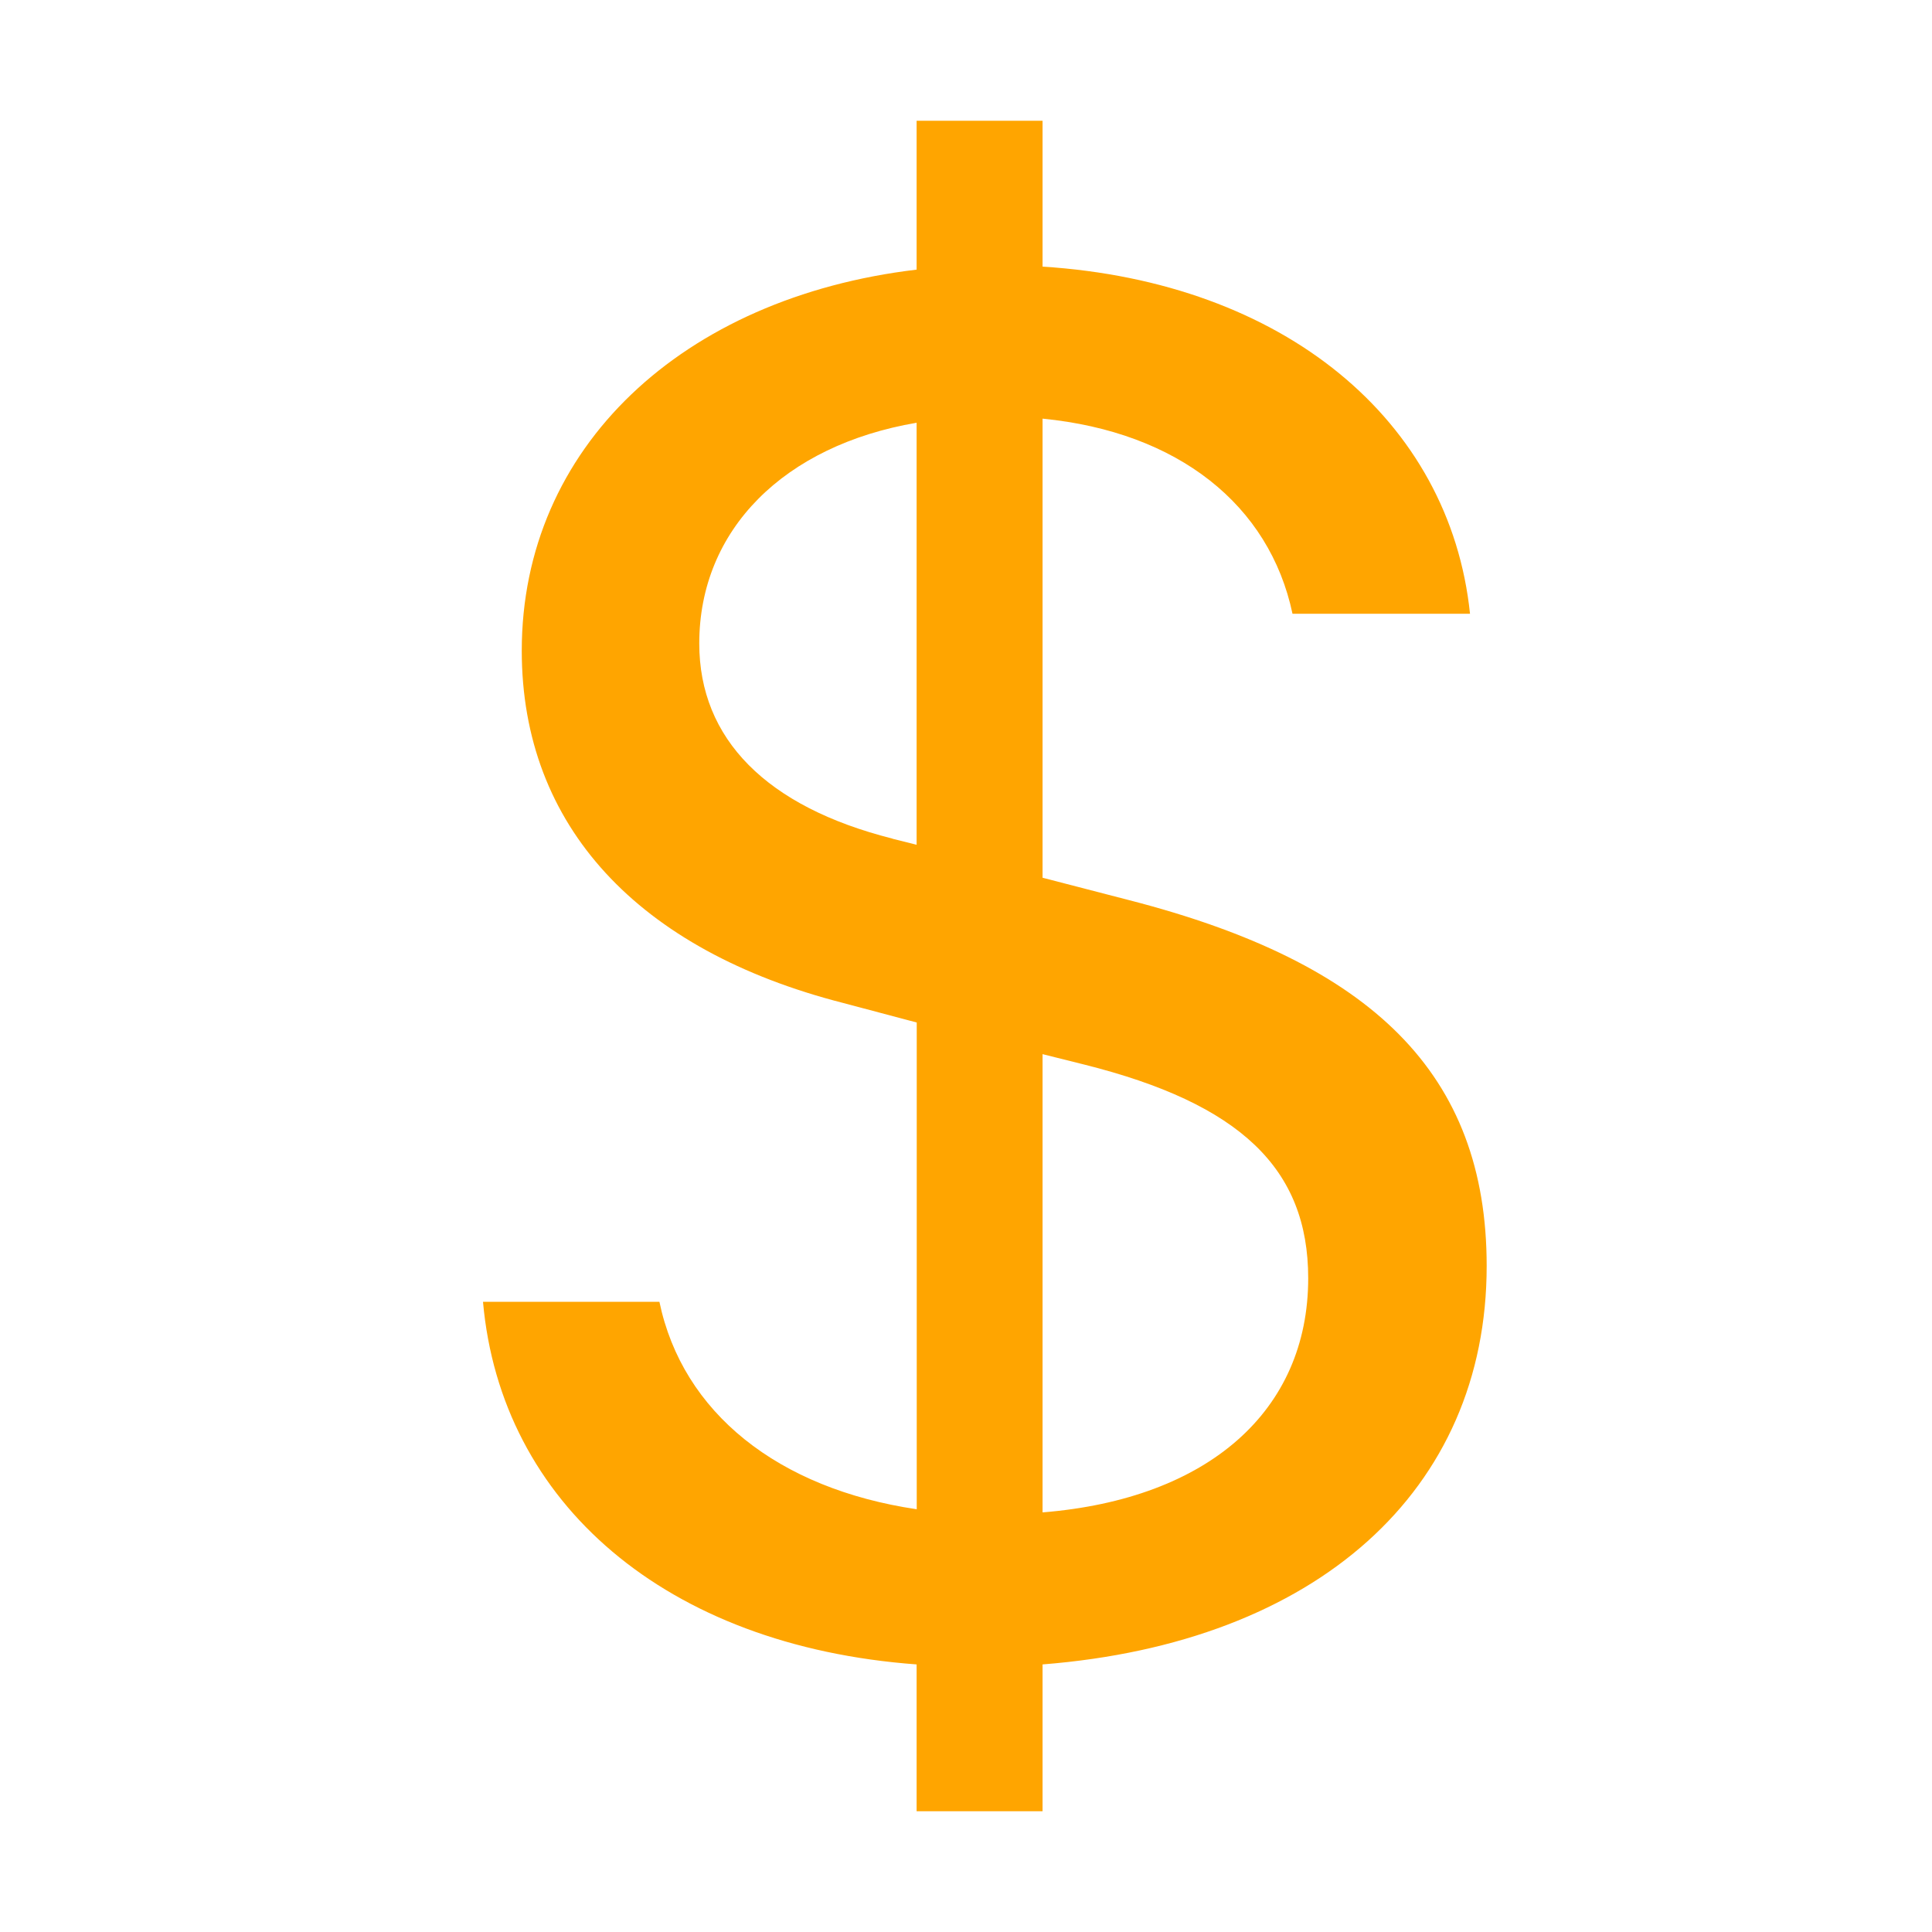
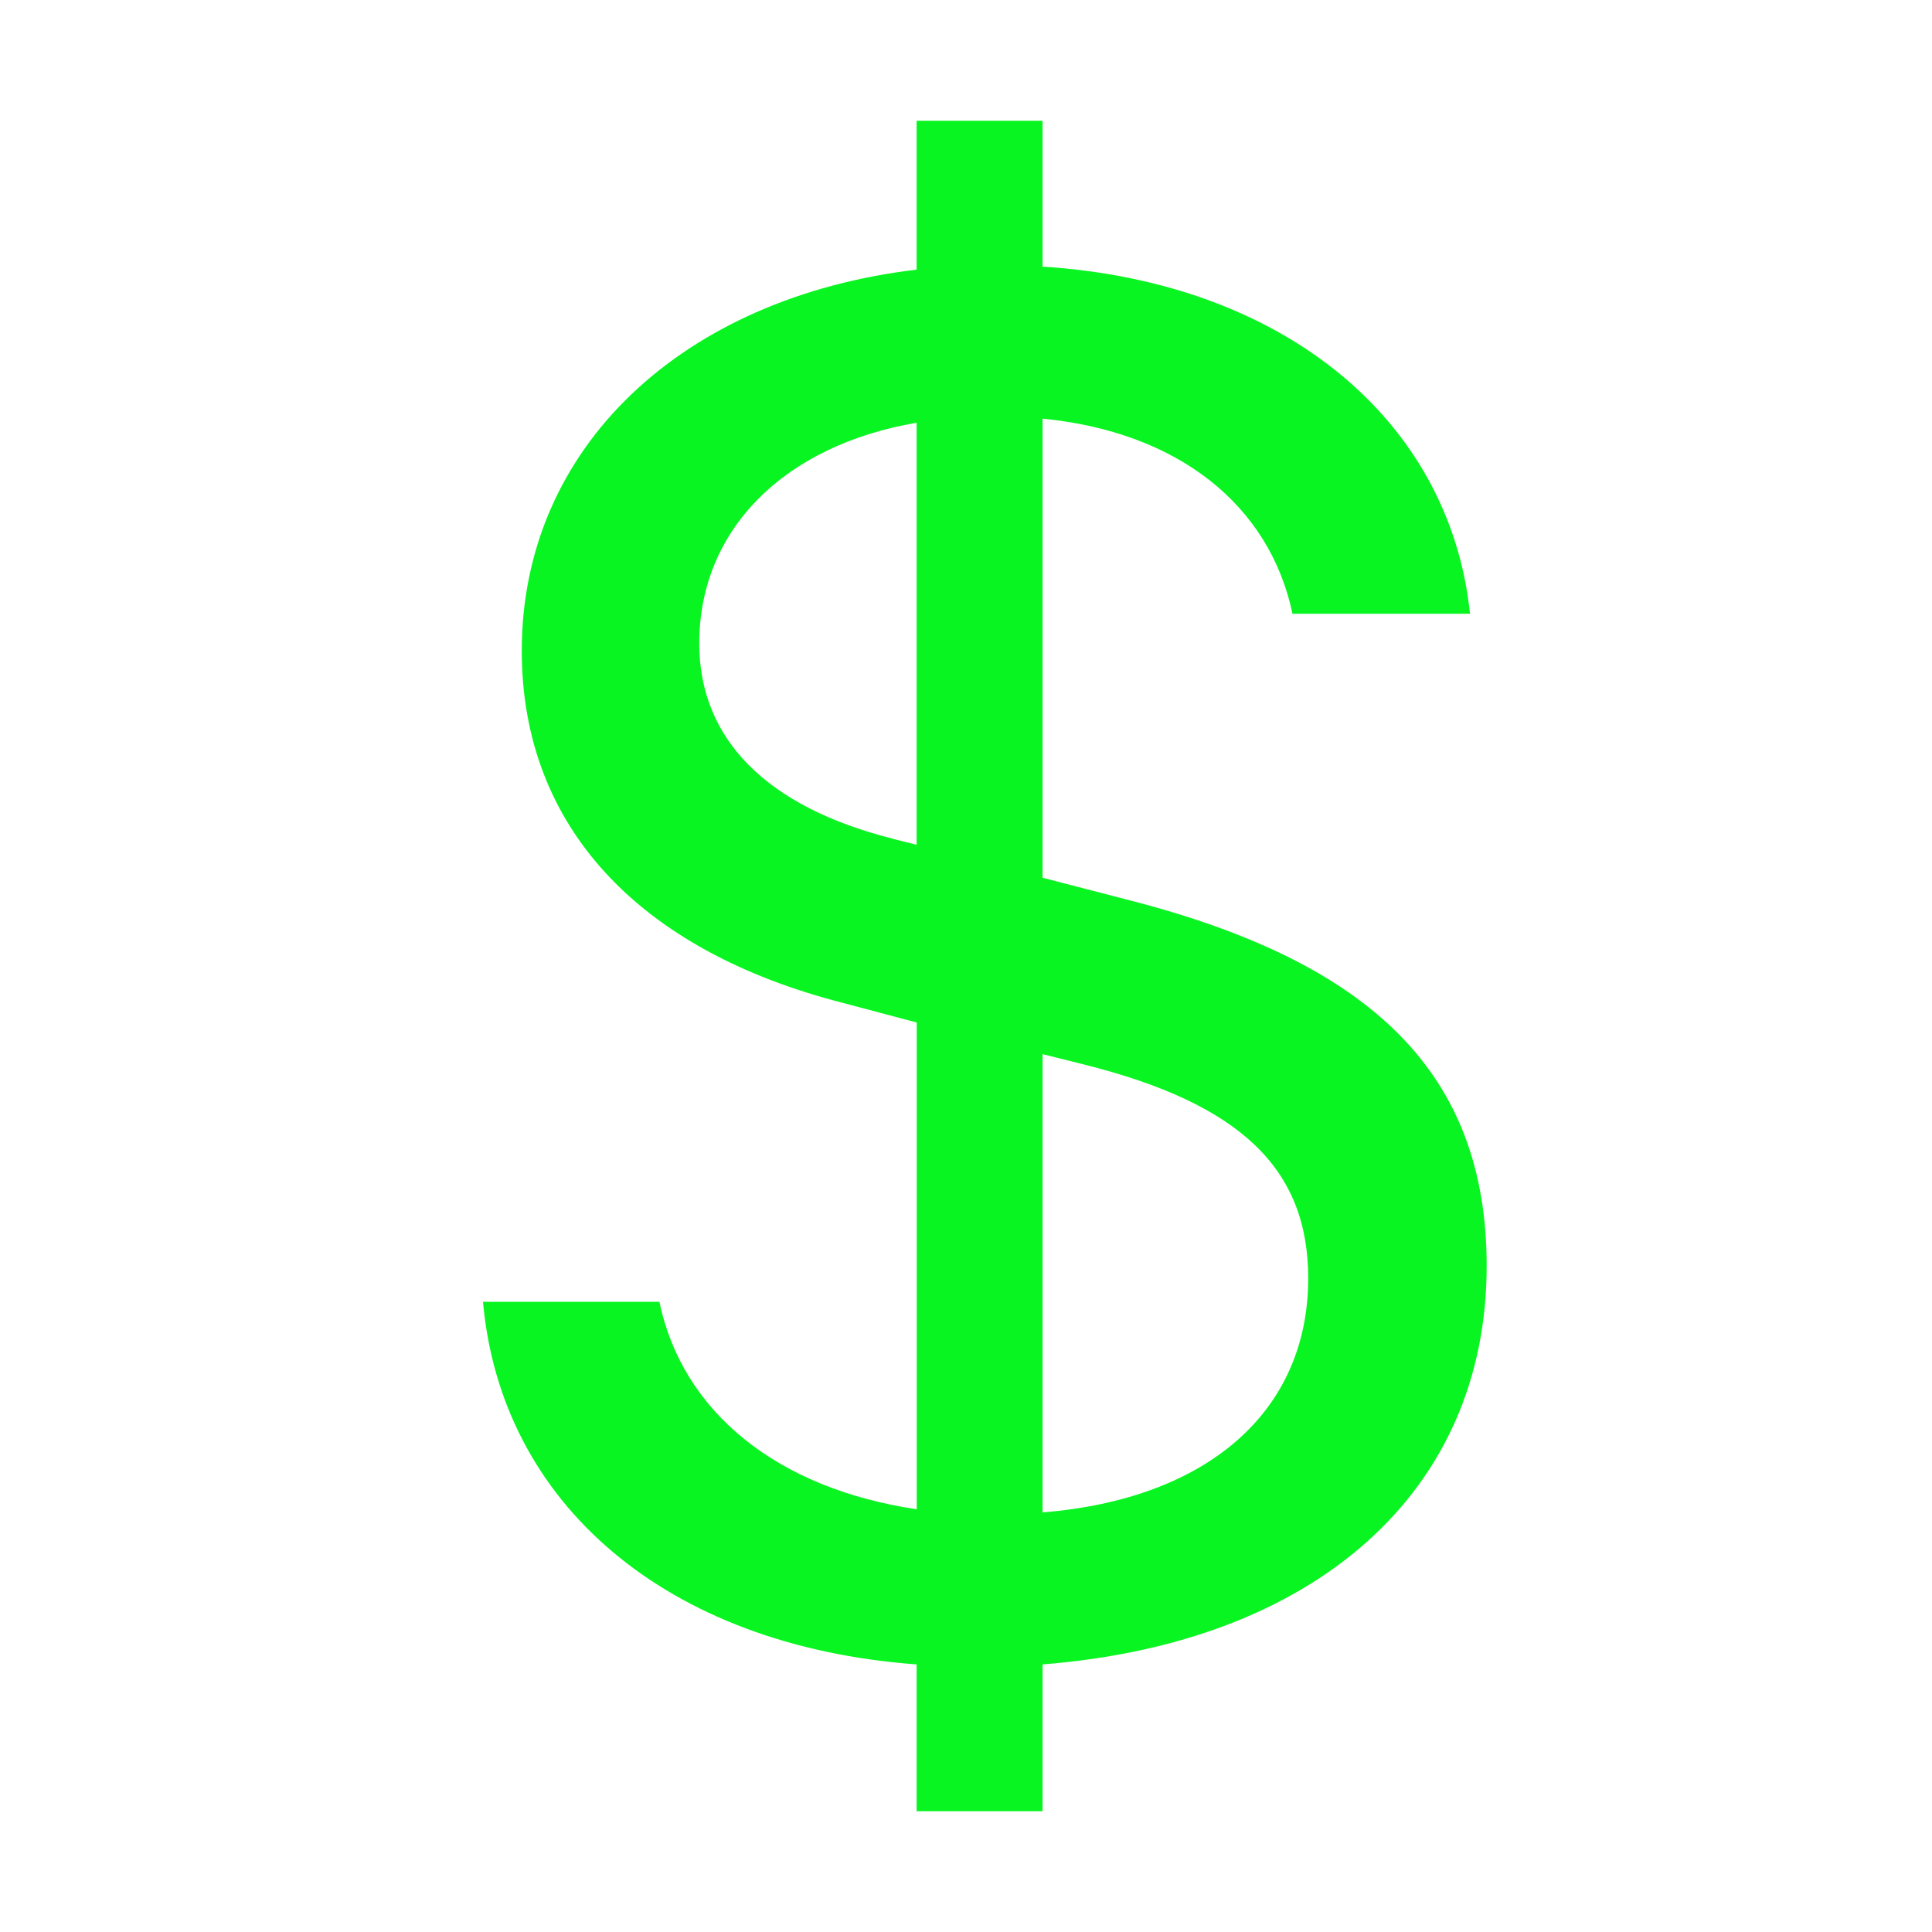
- <svg xmlns="http://www.w3.org/2000/svg" width="16" height="16" fill="orange" class="bi bi-currency-dollar" viewBox="0 0 16 16">
+ <svg xmlns="http://www.w3.org/2000/svg" width="16" height="16" fill="#09f521" class="bi bi-currency-dollar" viewBox="0 0 16 16">
  <path d="M4 10.781c.148 1.667 1.513 2.85 3.591 3.003V15h1.043v-1.216c2.27-.179 3.678-1.438 3.678-3.3 0-1.59-.947-2.51-2.956-3.028l-.722-.187V3.467c1.122.11 1.879.714 2.07 1.616h1.47c-.166-1.6-1.54-2.748-3.54-2.875V1H7.591v1.233c-1.939.23-3.27 1.472-3.27 3.156 0 1.454.966 2.483 2.661 2.917l.61.162v4.031c-1.149-.17-1.94-.8-2.131-1.718zm3.391-3.836c-1.043-.263-1.6-.825-1.6-1.616 0-.944.704-1.641 1.8-1.828v3.495l-.2-.05zm1.591 1.872c1.287.323 1.852.859 1.852 1.769 0 1.097-.826 1.828-2.2 1.939V8.73z" />
</svg>
